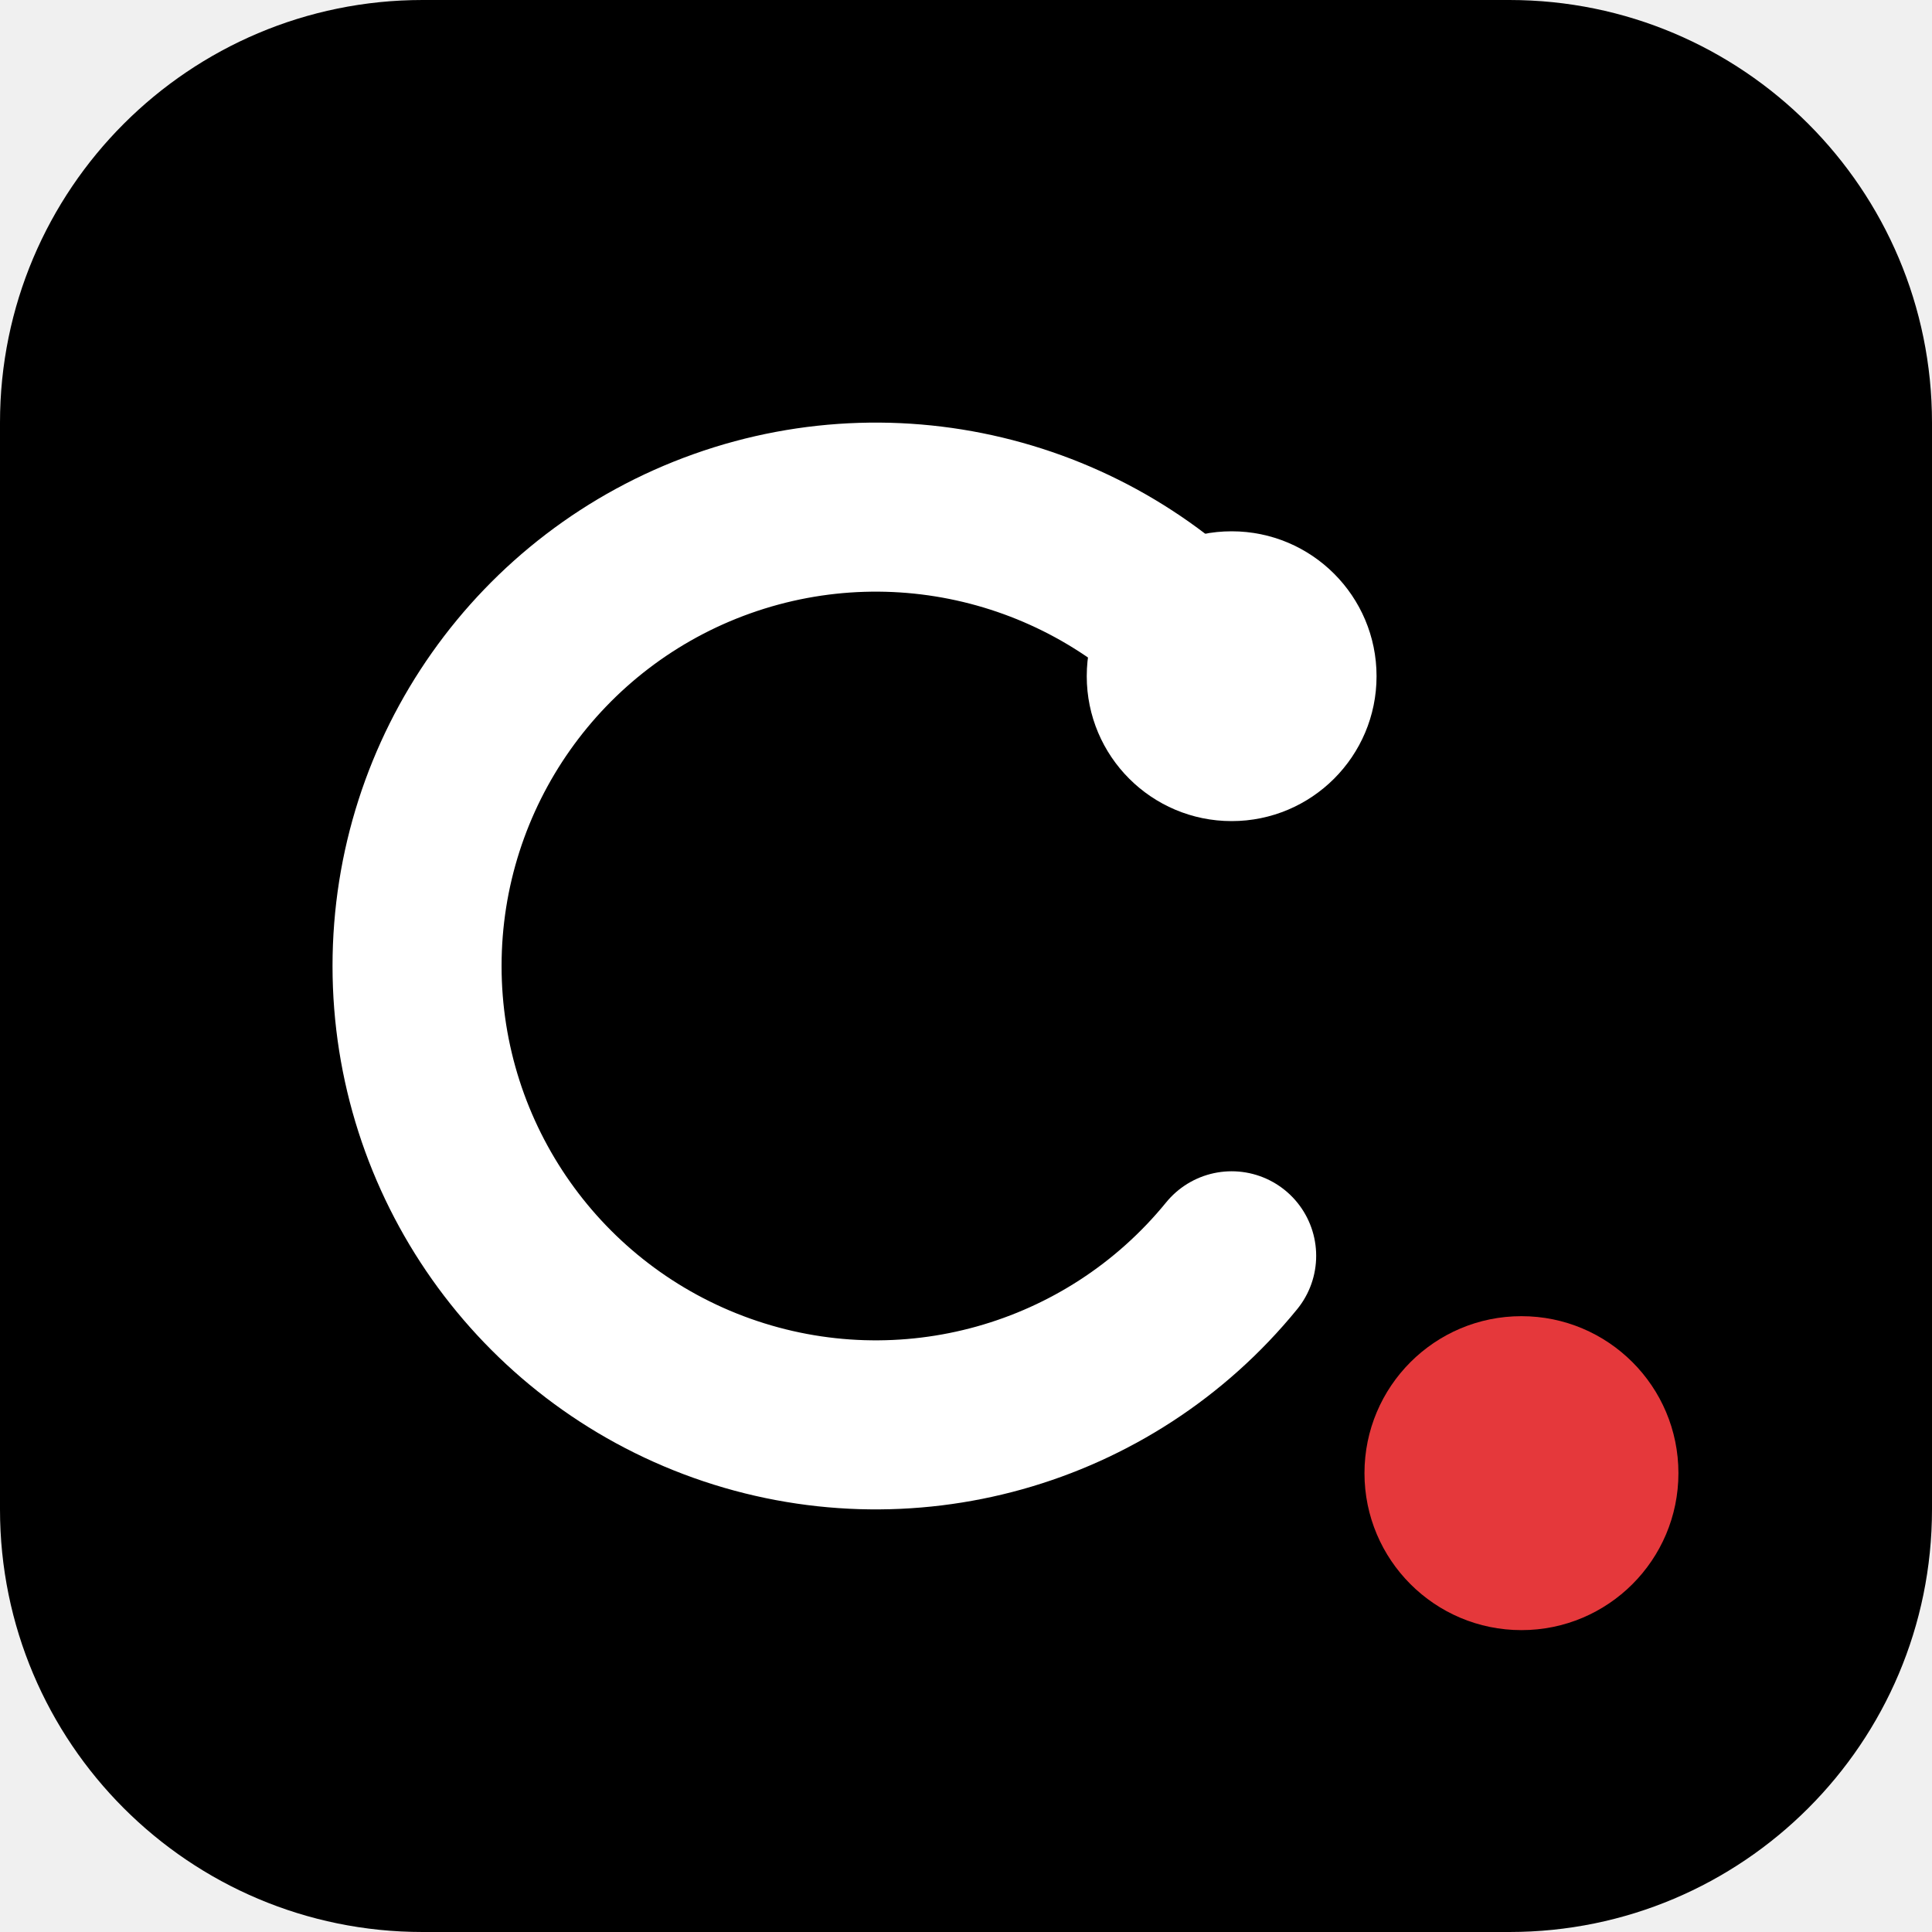
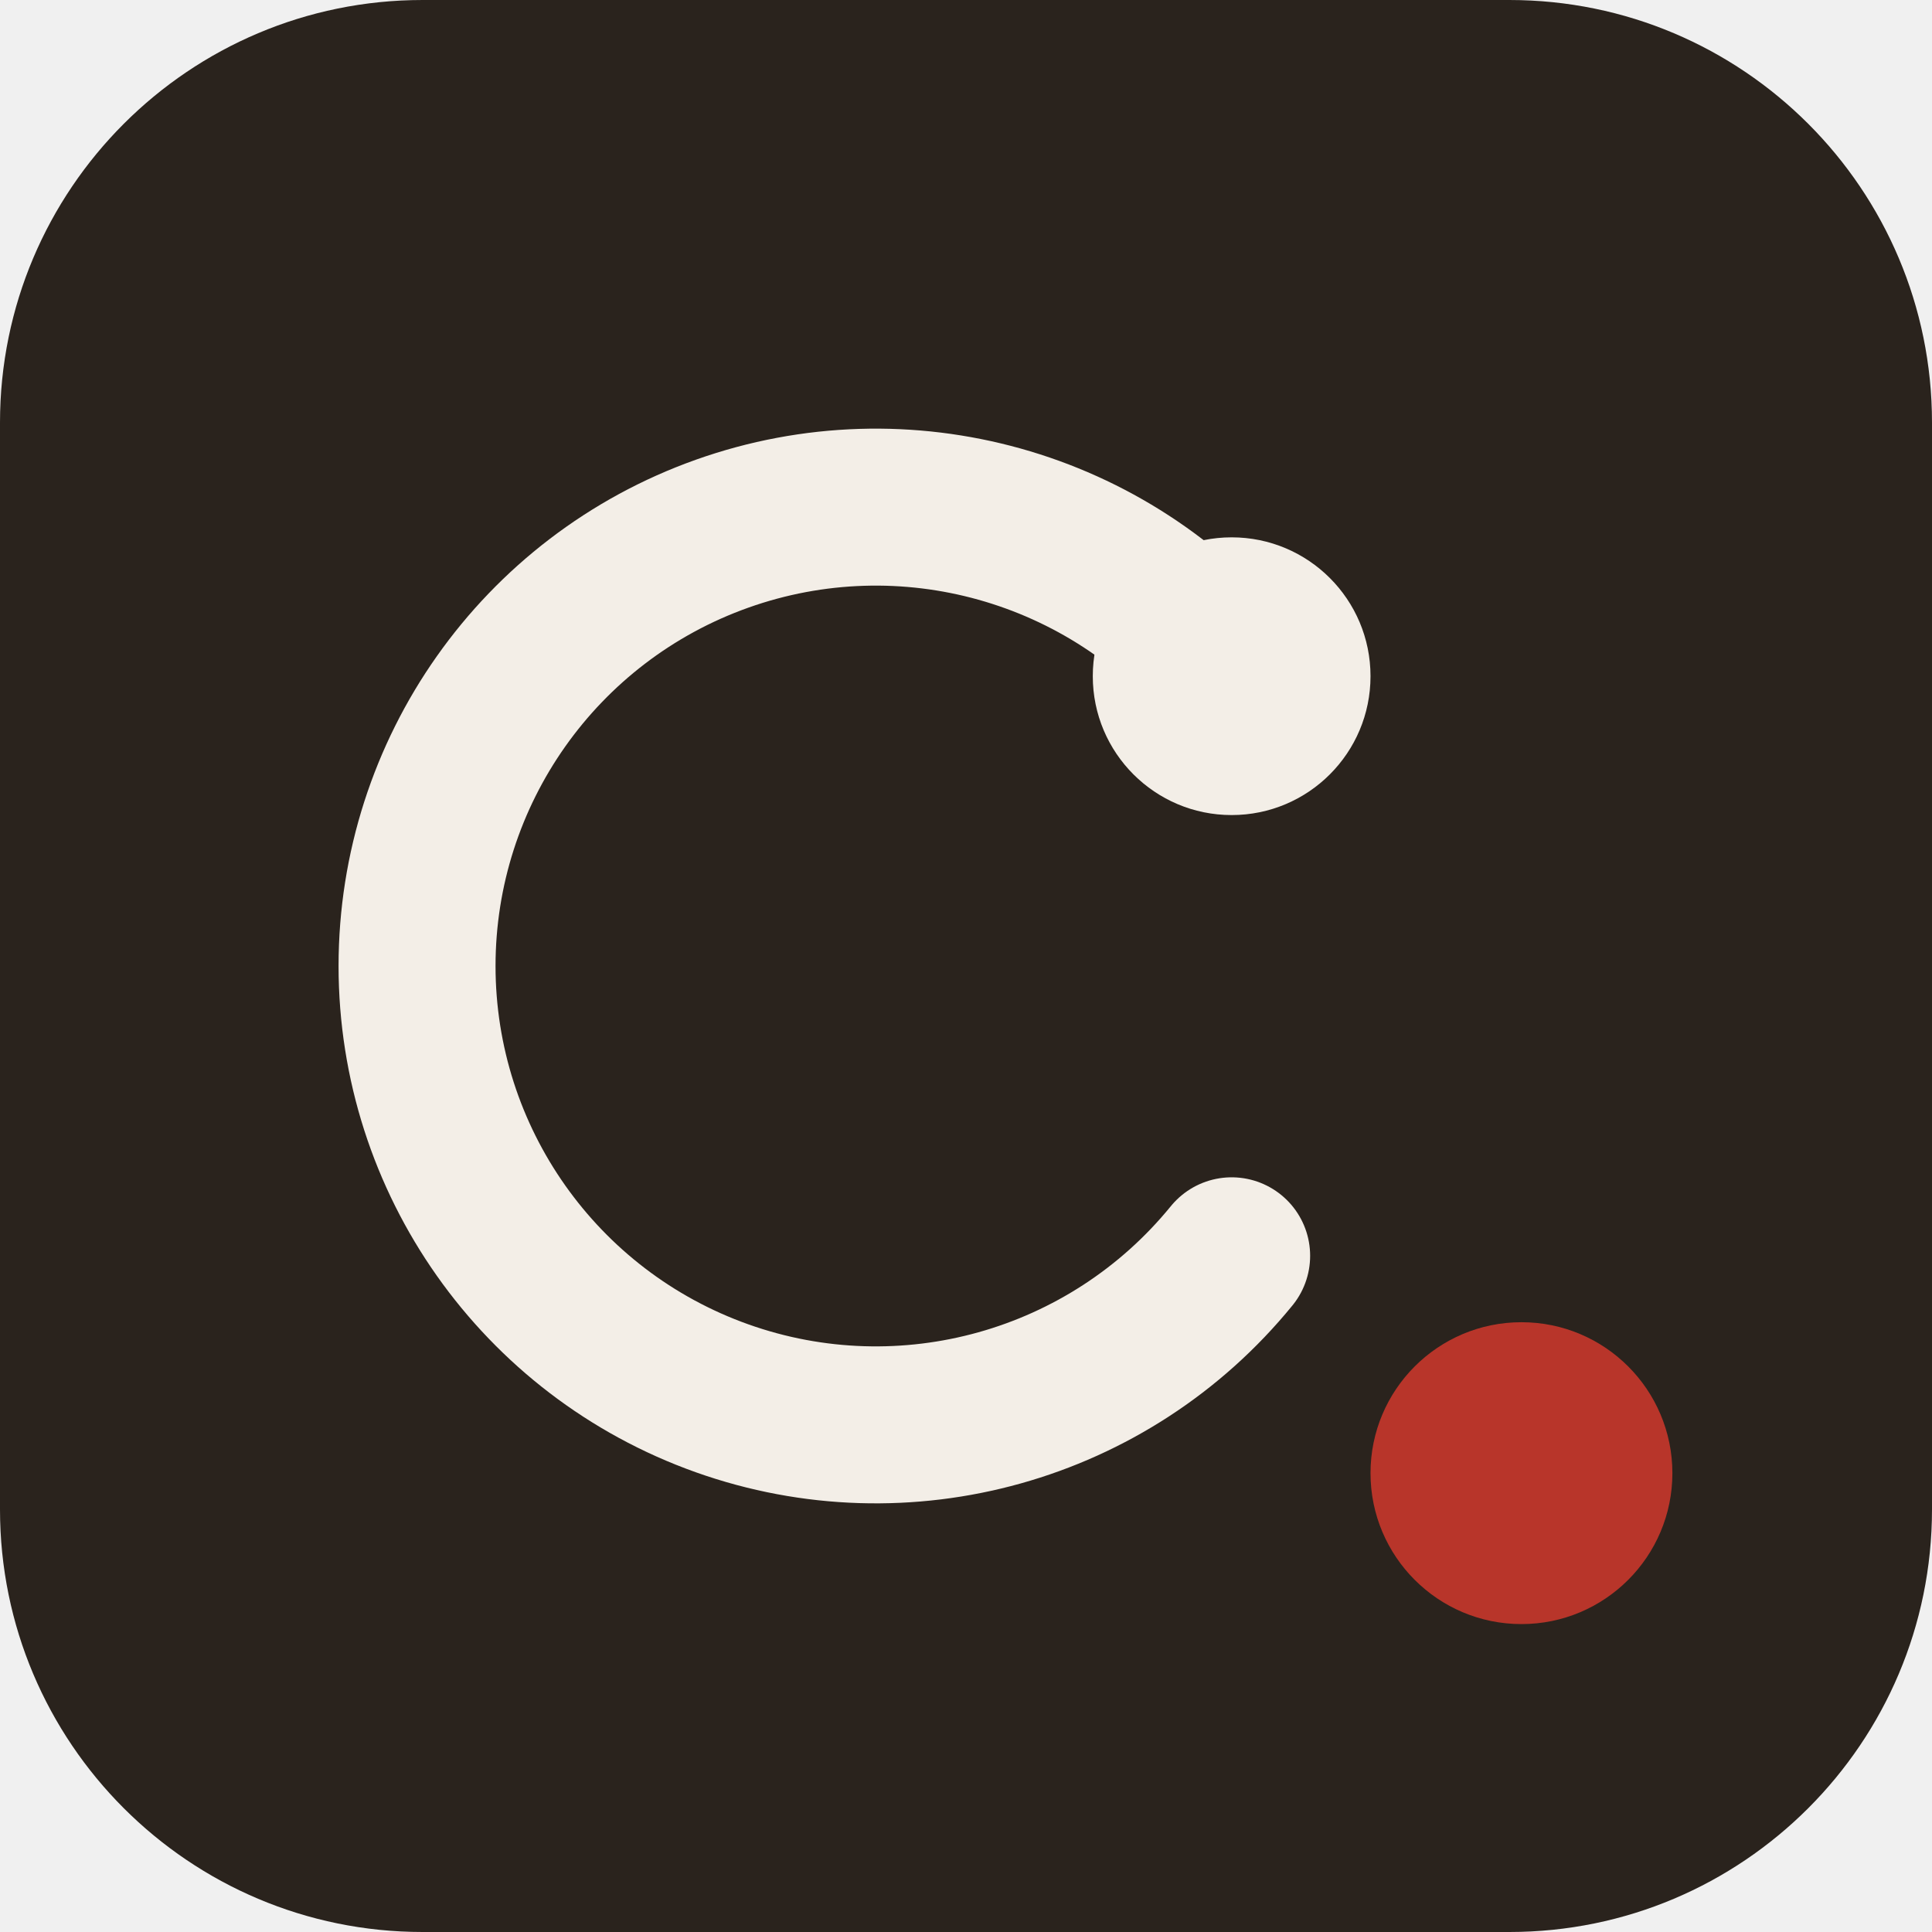
<svg xmlns="http://www.w3.org/2000/svg" viewBox="0 0 32 32">
-   <rect width="32" height="32" rx="7" fill="#000" />
-   <path d="M20.4 11.2A7.6 7.6 0 1 0 20.4 20.8" fill="none" stroke="#fff" stroke-width="2.8" stroke-linecap="round" />
-   <circle cx="20.4" cy="11.2" r="2.4" fill="#fff" />
-   <circle cx="25.2" cy="24.4" r="2.6" fill="#E5383B" />
+   <rect width="32" height="32" rx="7" fill="#2A231D" />
+   <path d="M20.4 11.2A7.6 7.6 0 1 0 20.4 20.8" fill="none" stroke="#F3EEE7" stroke-width="2.6" stroke-linecap="round" />
+   <circle cx="20.4" cy="11.2" r="2.3" fill="#F3EEE7" />
+   <circle cx="25.2" cy="24.4" r="2.5" fill="#B8352A" />
</svg>
